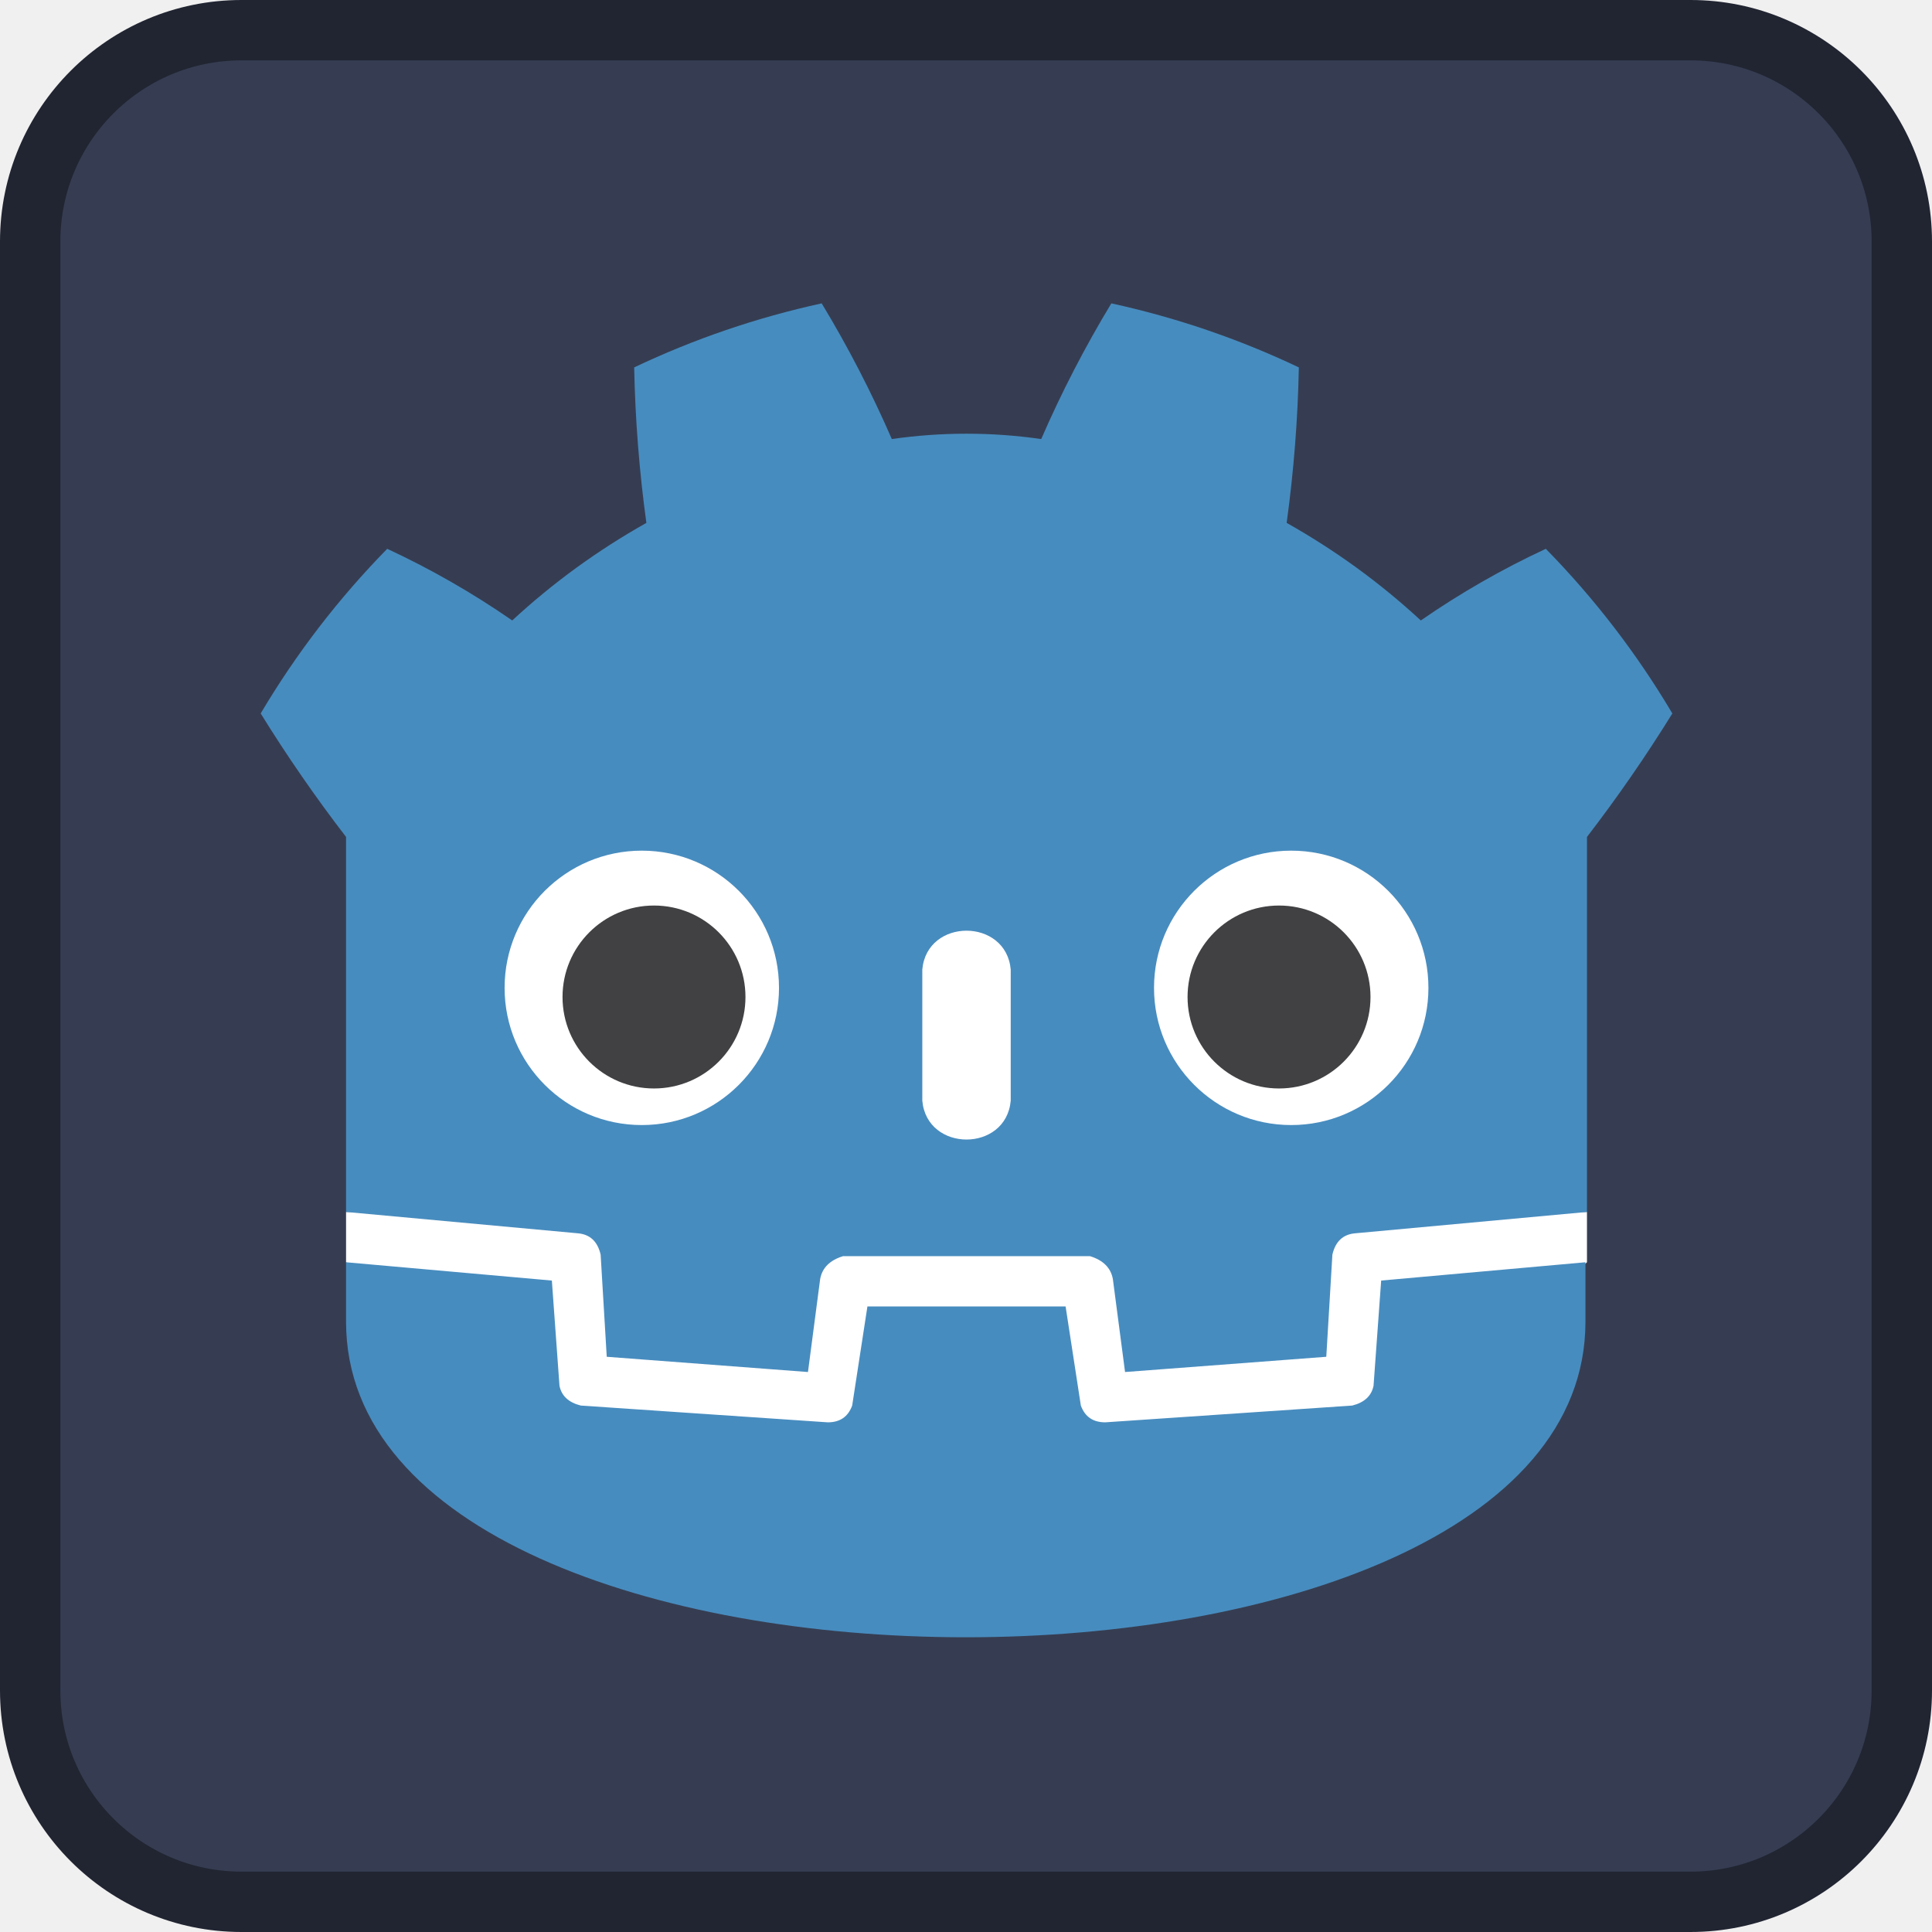
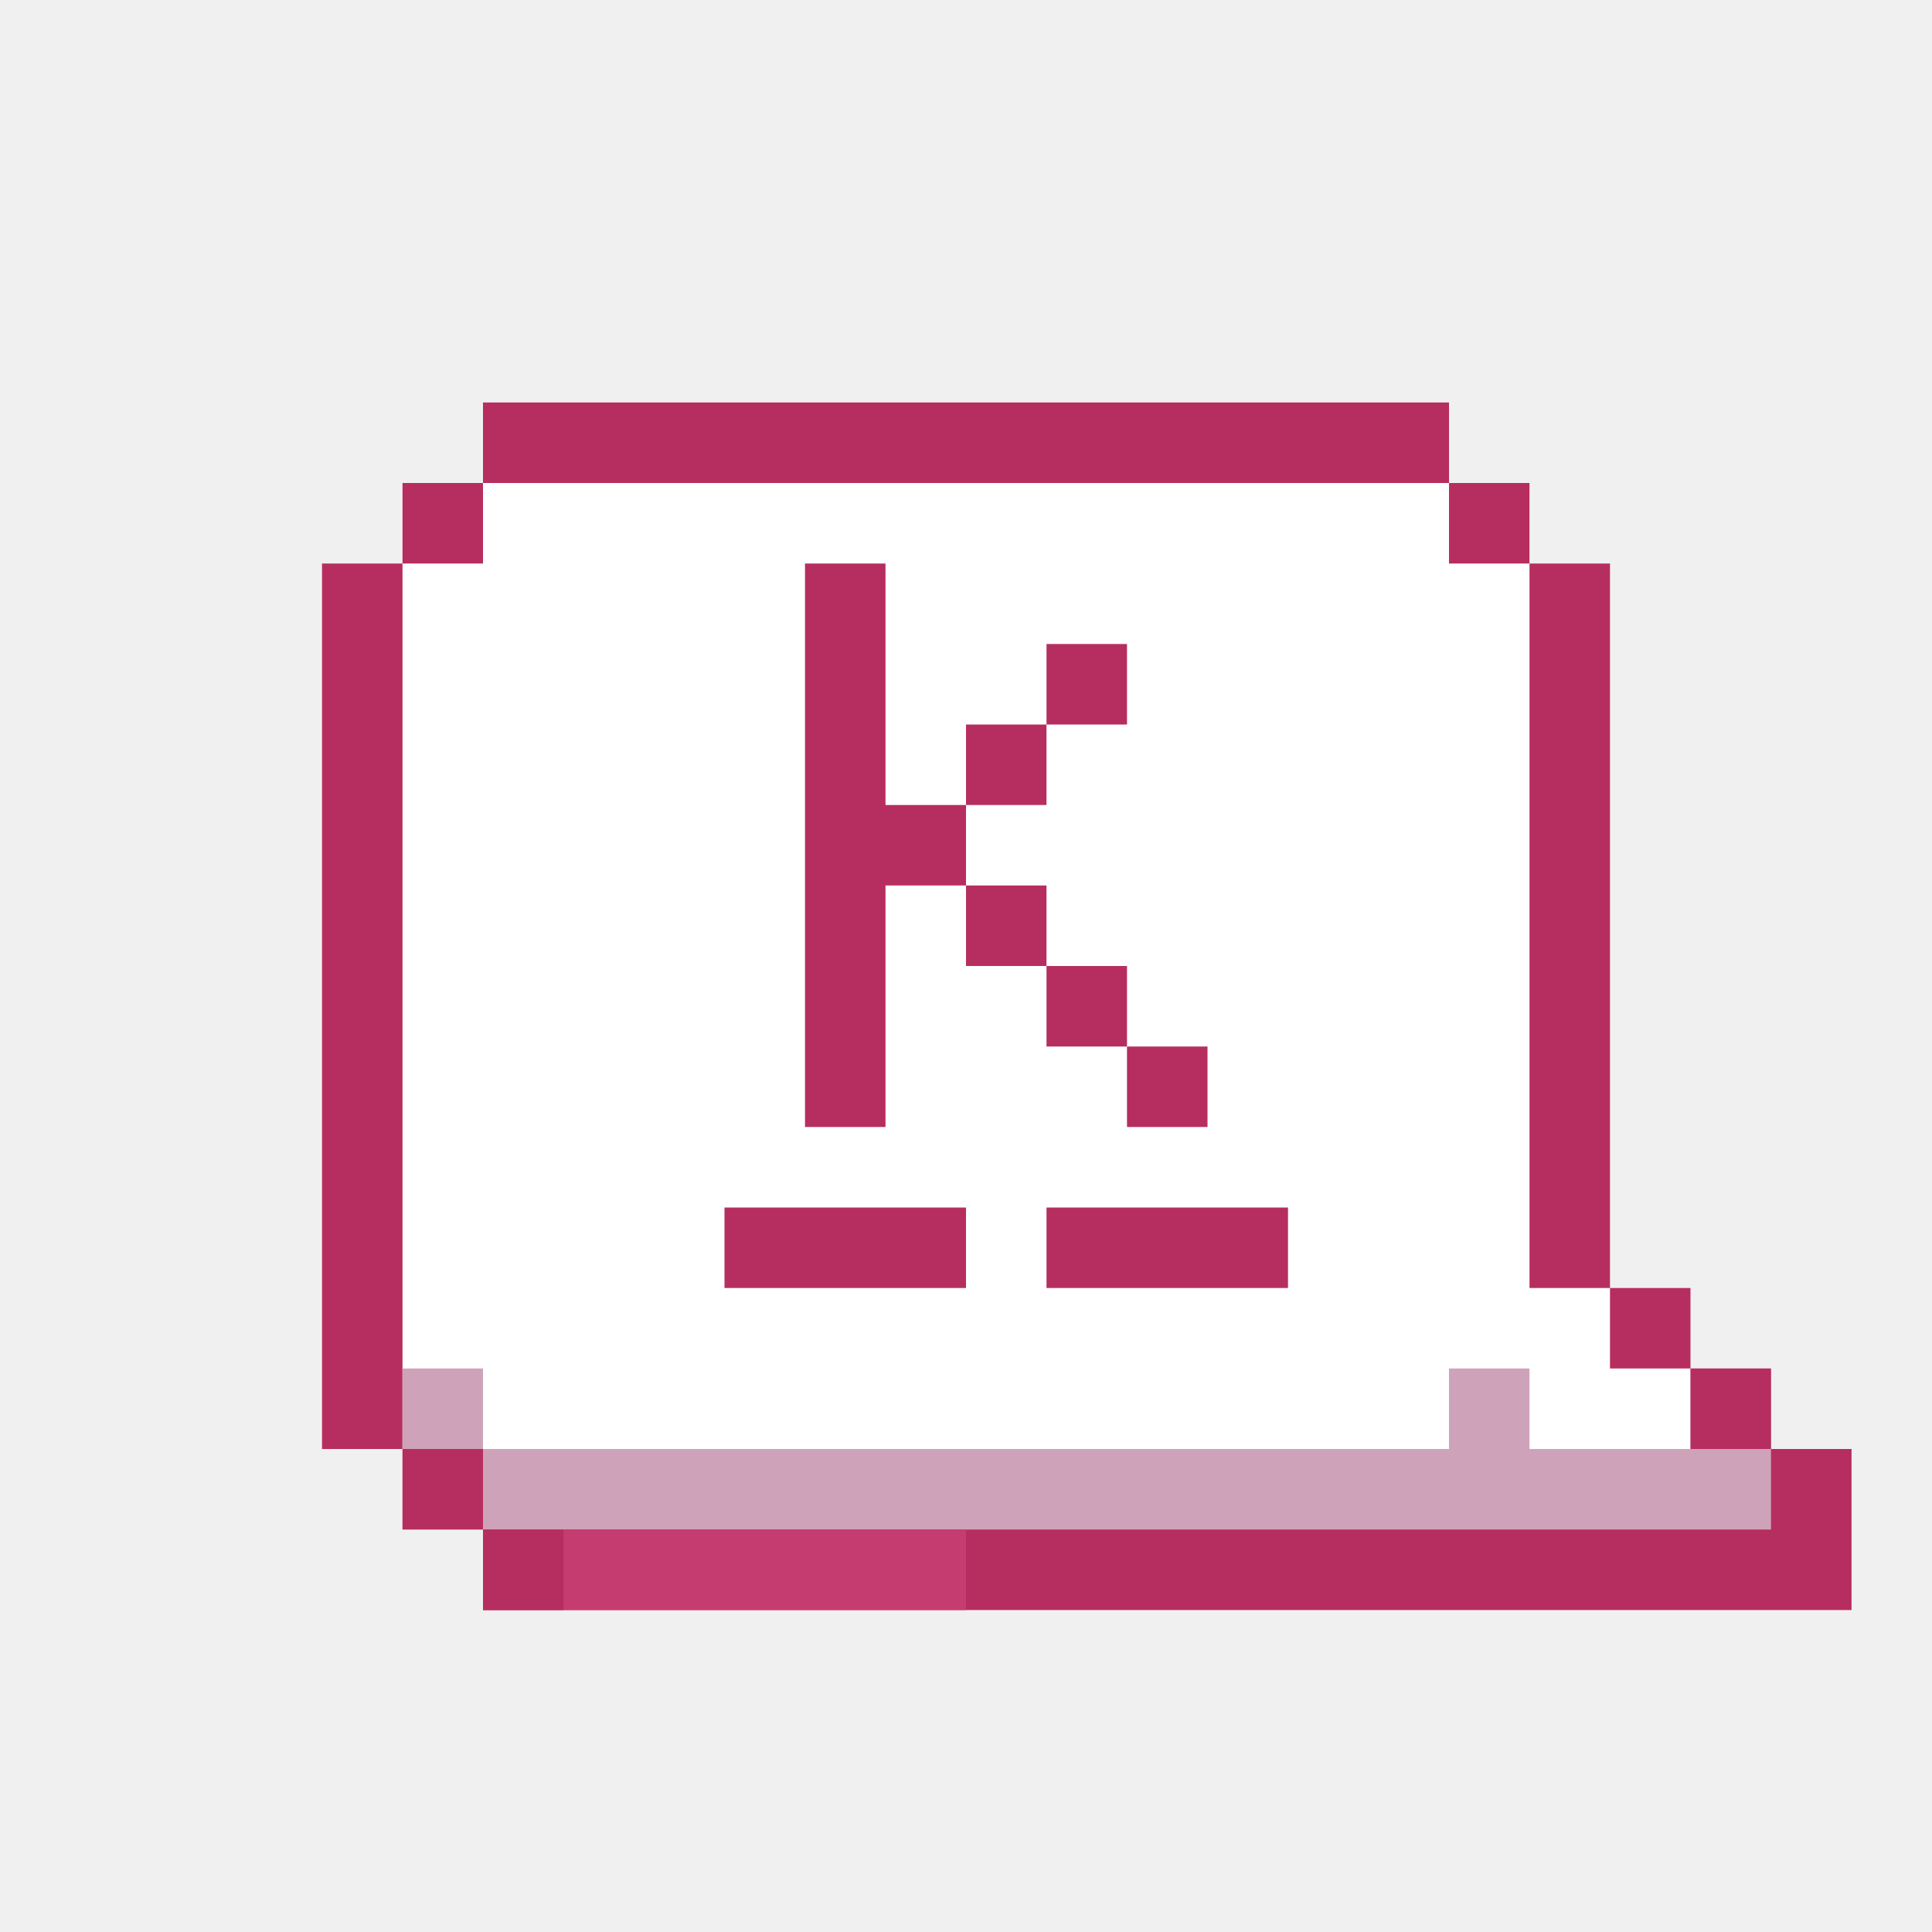
- <svg xmlns="http://www.w3.org/2000/svg" height="128" width="128">
-   <rect x="2" y="2" width="124" height="124" rx="14" fill="#363d52" stroke="#212532" stroke-width="4" />
-   <g transform="scale(.101) translate(122 122)">
-     <g fill="#fff">
-       <path d="M105 673v33q407 354 814 0v-33z" />
-       <path fill="#478cbf" d="m105 673 152 14q12 1 15 14l4 67 132 10 8-61q2-11 15-15h162q13 4 15 15l8 61 132-10 4-67q3-13 15-14l152-14V427q30-39 56-81-35-59-83-108-43 20-82 47-40-37-88-64 7-51 8-102-59-28-123-42-26 43-46 89-49-7-98 0-20-46-46-89-64 14-123 42 1 51 8 102-48 27-88 64-39-27-82-47-48 49-83 108 26 42 56 81zm0 33v39c0 276 813 276 813 0v-39l-134 12-5 69q-2 10-14 13l-162 11q-12 0-16-11l-10-65H447l-10 65q-4 11-16 11l-162-11q-12-3-14-13l-5-69z" />
-       <path d="M483 600c3 34 55 34 58 0v-86c-3-34-55-34-58 0z" />
-       <circle cx="725" cy="526" r="90" />
-       <circle cx="299" cy="526" r="90" />
-     </g>
-     <g fill="#414042">
-       <circle cx="307" cy="532" r="60" />
-       <circle cx="717" cy="532" r="60" />
-     </g>
-   </g>
+ <svg xmlns="http://www.w3.org/2000/svg" version="1.1" width="144" height="144">
+   <path d="M0 0 C23.76 0 47.52 0 72 0 C72 1.98 72 3.96 72 6 C73.98 6 75.96 6 78 6 C78 7.98 78 9.96 78 12 C79.98 12 81.96 12 84 12 C84 29.82 84 47.64 84 66 C85.98 66 87.96 66 90 66 C90 67.98 90 69.96 90 72 C91.98 72 93.96 72 96 72 C96 73.98 96 75.96 96 78 C97.98 78 99.96 78 102 78 C102 81.96 102 85.92 102 90 C68.34 90 34.68 90 0 90 C0 88.02 0 86.04 0 84 C-1.98 84 -3.96 84 -6 84 C-6 82.02 -6 80.04 -6 78 C-7.98 78 -9.96 78 -12 78 C-12 56.22 -12 34.44 -12 12 C-10.02 12 -8.04 12 -6 12 C-6 10.02 -6 8.04 -6 6 C-4.02 6 -2.04 6 0 6 C0 4.02 0 2.04 0 0 Z " fill="#FFFFFF" transform="translate(36,30)" />
+   <path d="M0 0 C1.98 0 3.96 0 6 0 C6 1.98 6 3.96 6 6 C9.96 6 13.92 6 18 6 C18 4.02 18 2.04 18 0 C19.98 0 21.96 0 24 0 C24 1.98 24 3.96 24 6 C25.98 6 27.96 6 30 6 C30 9.96 30 13.92 30 18 C-3.66 18 -37.32 18 -72 18 C-72 16.02 -72 14.04 -72 12 C-73.98 12 -75.96 12 -78 12 C-78 10.02 -78 8.04 -78 6 C-52.26 6 -26.52 6 0 6 C0 4.02 0 2.04 0 0 Z " fill="#CEA3BA" transform="translate(108,102)" />
+   <path d="M0 0 C1.98 0 3.96 0 6 0 C6 3.96 6 7.92 6 12 C-27.66 12 -61.32 12 -96 12 C-96 10.02 -96 8.04 -96 6 C-64.32 6 -32.64 6 0 6 C0 4.02 0 2.04 0 0 Z " fill="#B62E5F" transform="translate(132,108)" />
+   <path d="M0 0 C23.76 0 47.52 0 72 0 C72 1.98 72 3.96 72 6 C48.24 6 24.48 6 0 6 C0 4.02 0 2.04 0 0 Z " fill="#B62E5F" transform="translate(36,30)" />
+   <path d="M0 0 C1.98 0 3.96 0 6 0 C6 21.78 6 43.56 6 66 C4.02 66 2.04 66 0 66 C0 44.22 0 22.44 0 0 Z " fill="#B62E5F" transform="translate(24,42)" />
+   <path d="M0 0 C1.98 0 3.96 0 6 0 C6 17.82 6 35.64 6 54 C4.02 54 2.04 54 0 54 C0 36.18 0 18.36 0 0 Z " fill="#B62E5F" transform="translate(114,42)" />
+   <path d="M0 0 C1.98 0 3.96 0 6 0 C6 5.94 6 11.88 6 18 C7.98 18 9.96 18 12 18 C12 19.98 12 21.96 12 24 C10.02 24 8.04 24 6 24 C6 29.94 6 35.88 6 42 C4.02 42 2.04 42 0 42 C0 28.14 0 14.28 0 0 Z " fill="#B62E5F" transform="translate(60,42)" />
+   <path d="M0 0 C11.88 0 23.76 0 36 0 C36 1.98 36 3.96 36 6 C24.12 6 12.24 6 0 6 C0 4.02 0 2.04 0 0 Z " fill="#C53D70" transform="translate(36,114)" />
+   <path d="M0 0 C5.94 0 11.88 0 18 0 C18 1.98 18 3.96 18 6 C12.06 6 6.12 6 0 6 C0 4.02 0 2.04 0 0 Z " fill="#B62E5F" transform="translate(78,90)" />
+   <path d="M0 0 C5.94 0 11.88 0 18 0 C18 1.98 18 3.96 18 6 C12.06 6 6.12 6 0 6 C0 4.02 0 2.04 0 0 Z " fill="#B62E5F" transform="translate(54,90)" />
+   <path d="M0 0 C1.98 0 3.96 0 6 0 C6 1.98 6 3.96 6 6 C4.02 6 2.04 6 0 6 C0 4.02 0 2.04 0 0 Z " fill="#B62E5F" transform="translate(36,114)" />
+   <path d="M0 0 C1.98 0 3.96 0 6 0 C6 1.98 6 3.96 6 6 C4.02 6 2.04 6 0 6 C0 4.02 0 2.04 0 0 Z " fill="#B62E5F" transform="translate(30,108)" />
+   <path d="M0 0 C1.98 0 3.96 0 6 0 C6 1.98 6 3.96 6 6 C4.02 6 2.04 6 0 6 C0 4.02 0 2.04 0 0 Z " fill="#B62E5F" transform="translate(126,102)" />
+   <path d="M0 0 C1.98 0 3.96 0 6 0 C6 1.98 6 3.96 6 6 C4.02 6 2.04 6 0 6 C0 4.02 0 2.04 0 0 Z " fill="#CEA3BA" transform="translate(30,102)" />
+   <path d="M0 0 C1.98 0 3.96 0 6 0 C6 1.98 6 3.96 6 6 C4.02 6 2.04 6 0 6 C0 4.02 0 2.04 0 0 Z " fill="#B62E5F" transform="translate(120,96)" />
+   <path d="M0 0 C1.98 0 3.96 0 6 0 C6 1.98 6 3.96 6 6 C4.02 6 2.04 6 0 6 C0 4.02 0 2.04 0 0 Z " fill="#B62E5F" transform="translate(84,78)" />
+   <path d="M0 0 C1.98 0 3.96 0 6 0 C6 1.98 6 3.96 6 6 C4.02 6 2.04 6 0 6 C0 4.02 0 2.04 0 0 Z " fill="#B62E5F" transform="translate(78,72)" />
+   <path d="M0 0 C1.98 0 3.96 0 6 0 C6 1.98 6 3.96 6 6 C4.02 6 2.04 6 0 6 C0 4.02 0 2.04 0 0 Z " fill="#B62E5F" transform="translate(72,66)" />
+   <path d="M0 0 C1.98 0 3.96 0 6 0 C6 1.98 6 3.96 6 6 C4.02 6 2.04 6 0 6 C0 4.02 0 2.04 0 0 Z " fill="#B62E5F" transform="translate(72,54)" />
+   <path d="M0 0 C1.98 0 3.96 0 6 0 C6 1.98 6 3.96 6 6 C4.02 6 2.04 6 0 6 C0 4.02 0 2.04 0 0 Z " fill="#B62E5F" transform="translate(78,48)" />
+   <path d="M0 0 C1.98 0 3.96 0 6 0 C6 1.98 6 3.96 6 6 C4.02 6 2.04 6 0 6 C0 4.02 0 2.04 0 0 Z " fill="#B62E5F" transform="translate(108,36)" />
+   <path d="M0 0 C1.98 0 3.96 0 6 0 C6 1.98 6 3.96 6 6 C4.02 6 2.04 6 0 6 C0 4.02 0 2.04 0 0 Z " fill="#B62E5F" transform="translate(30,36)" />
</svg>
